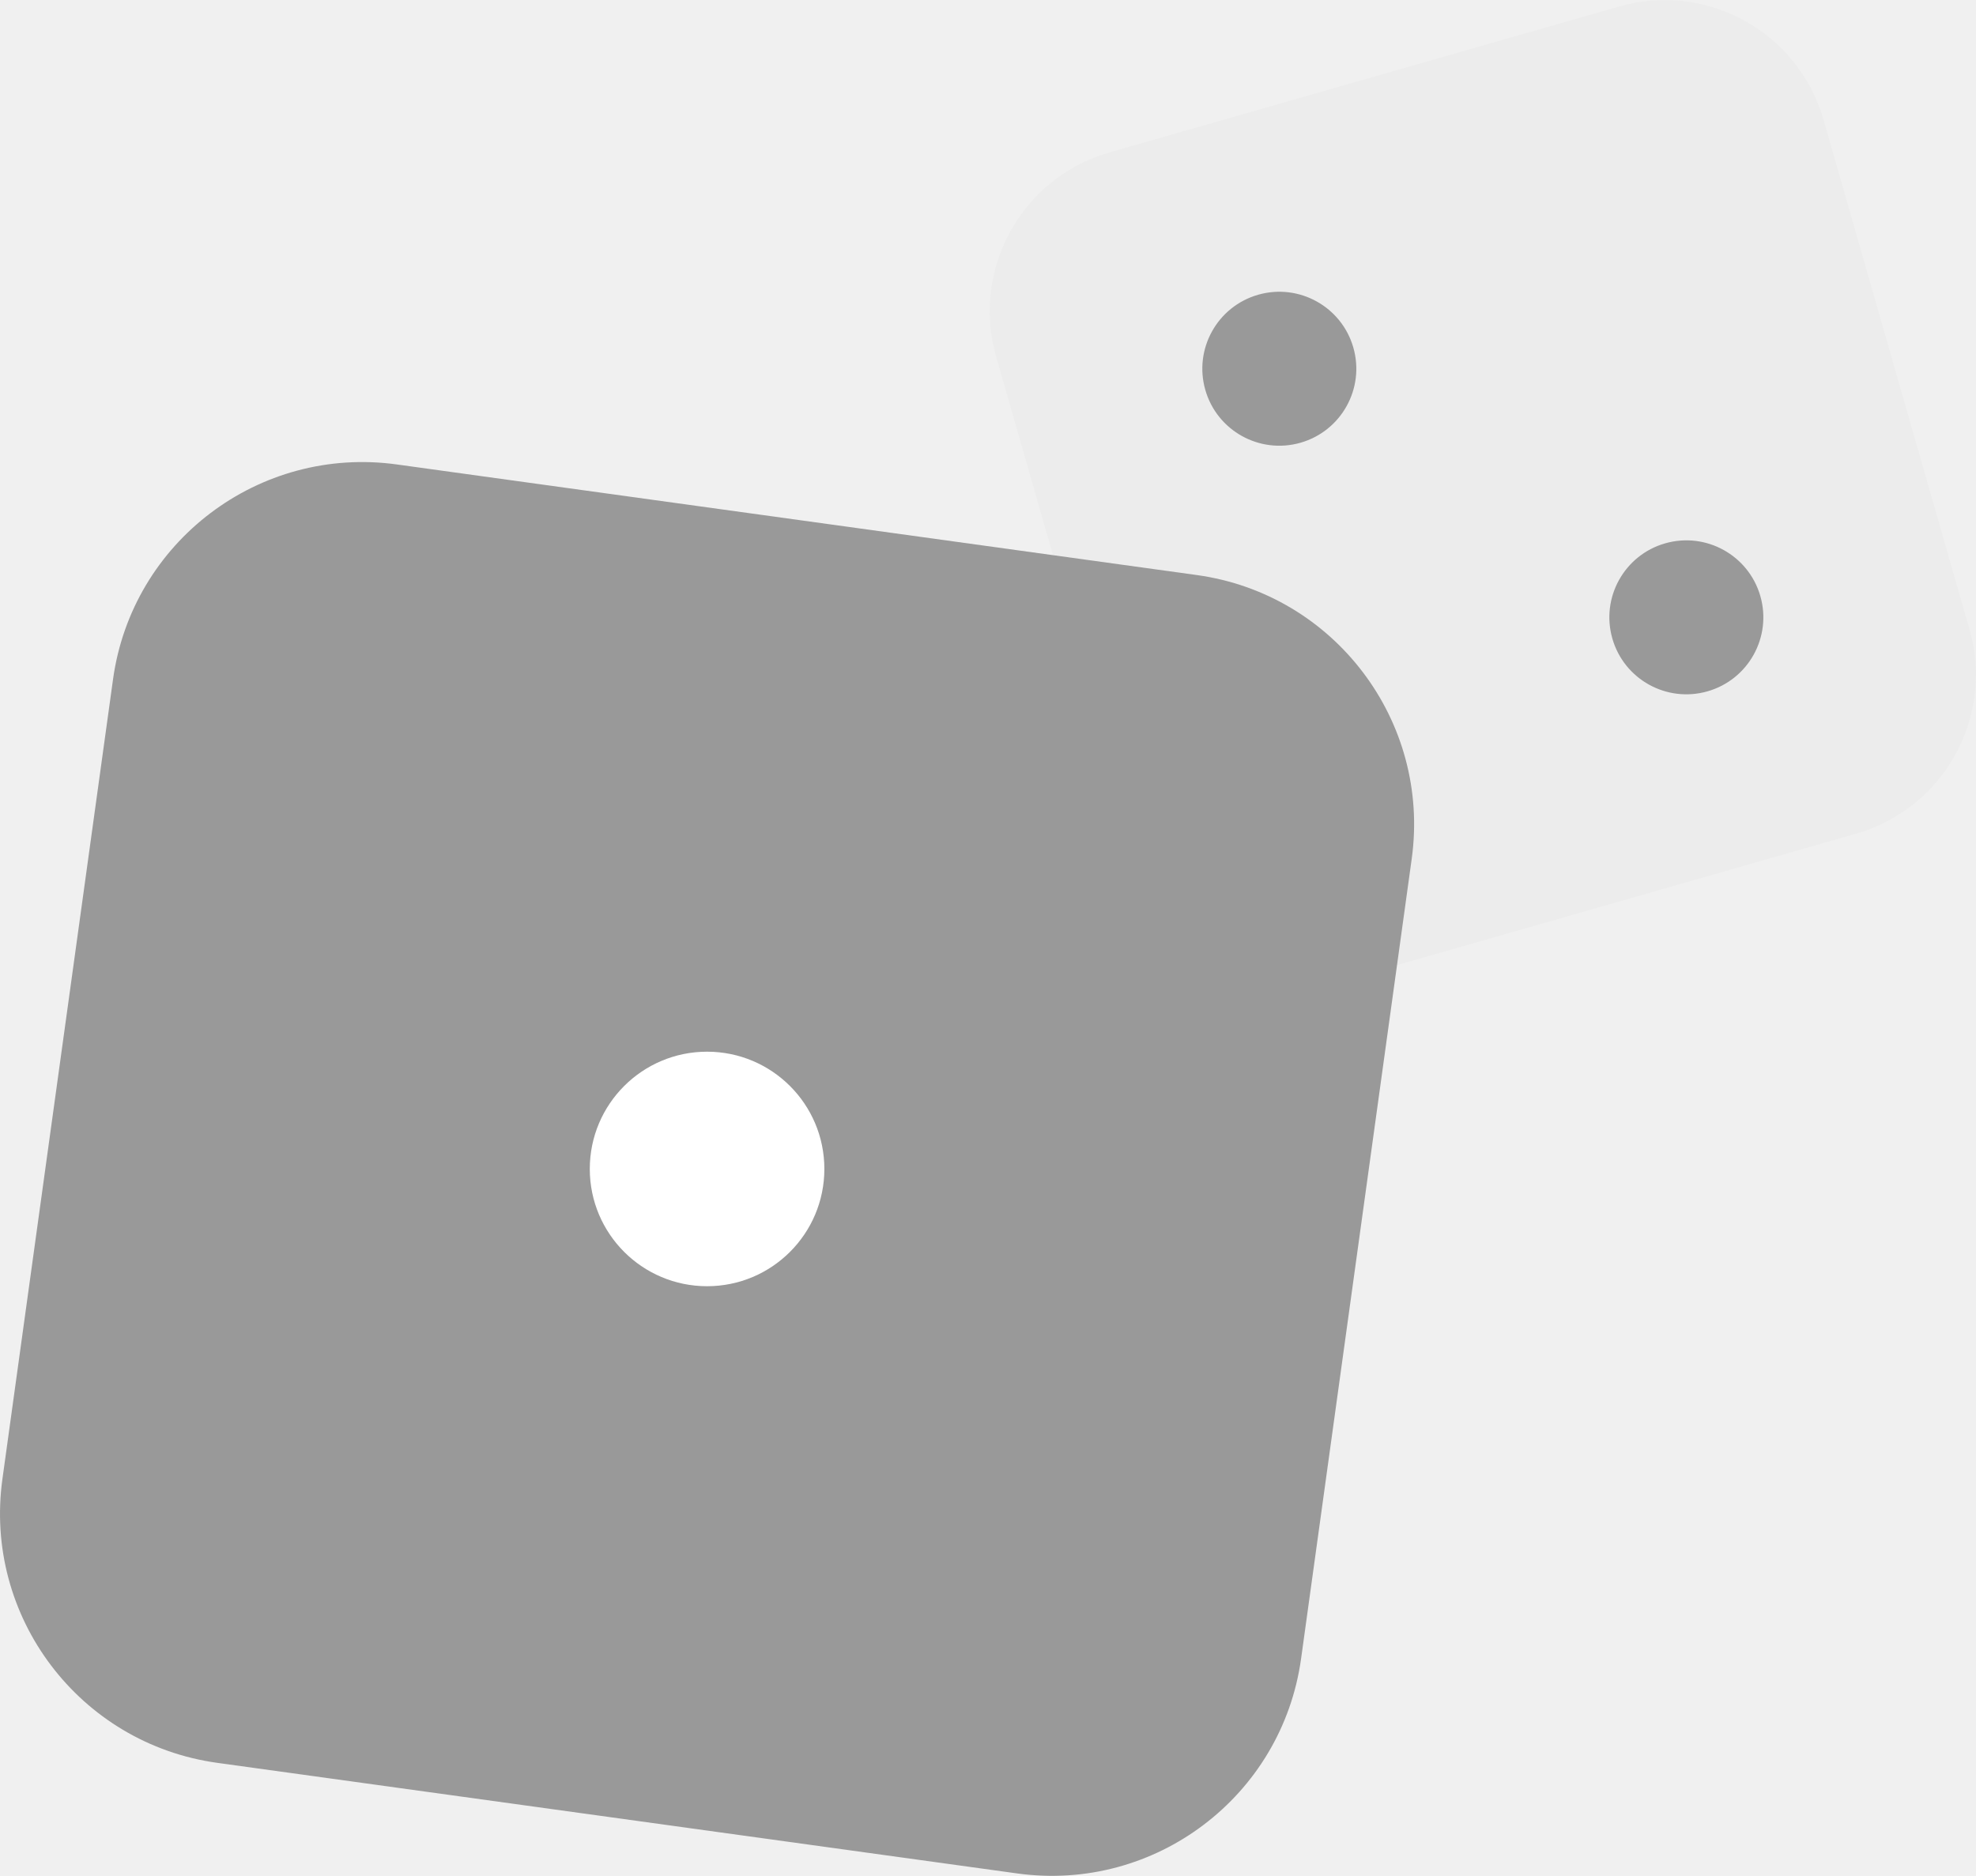
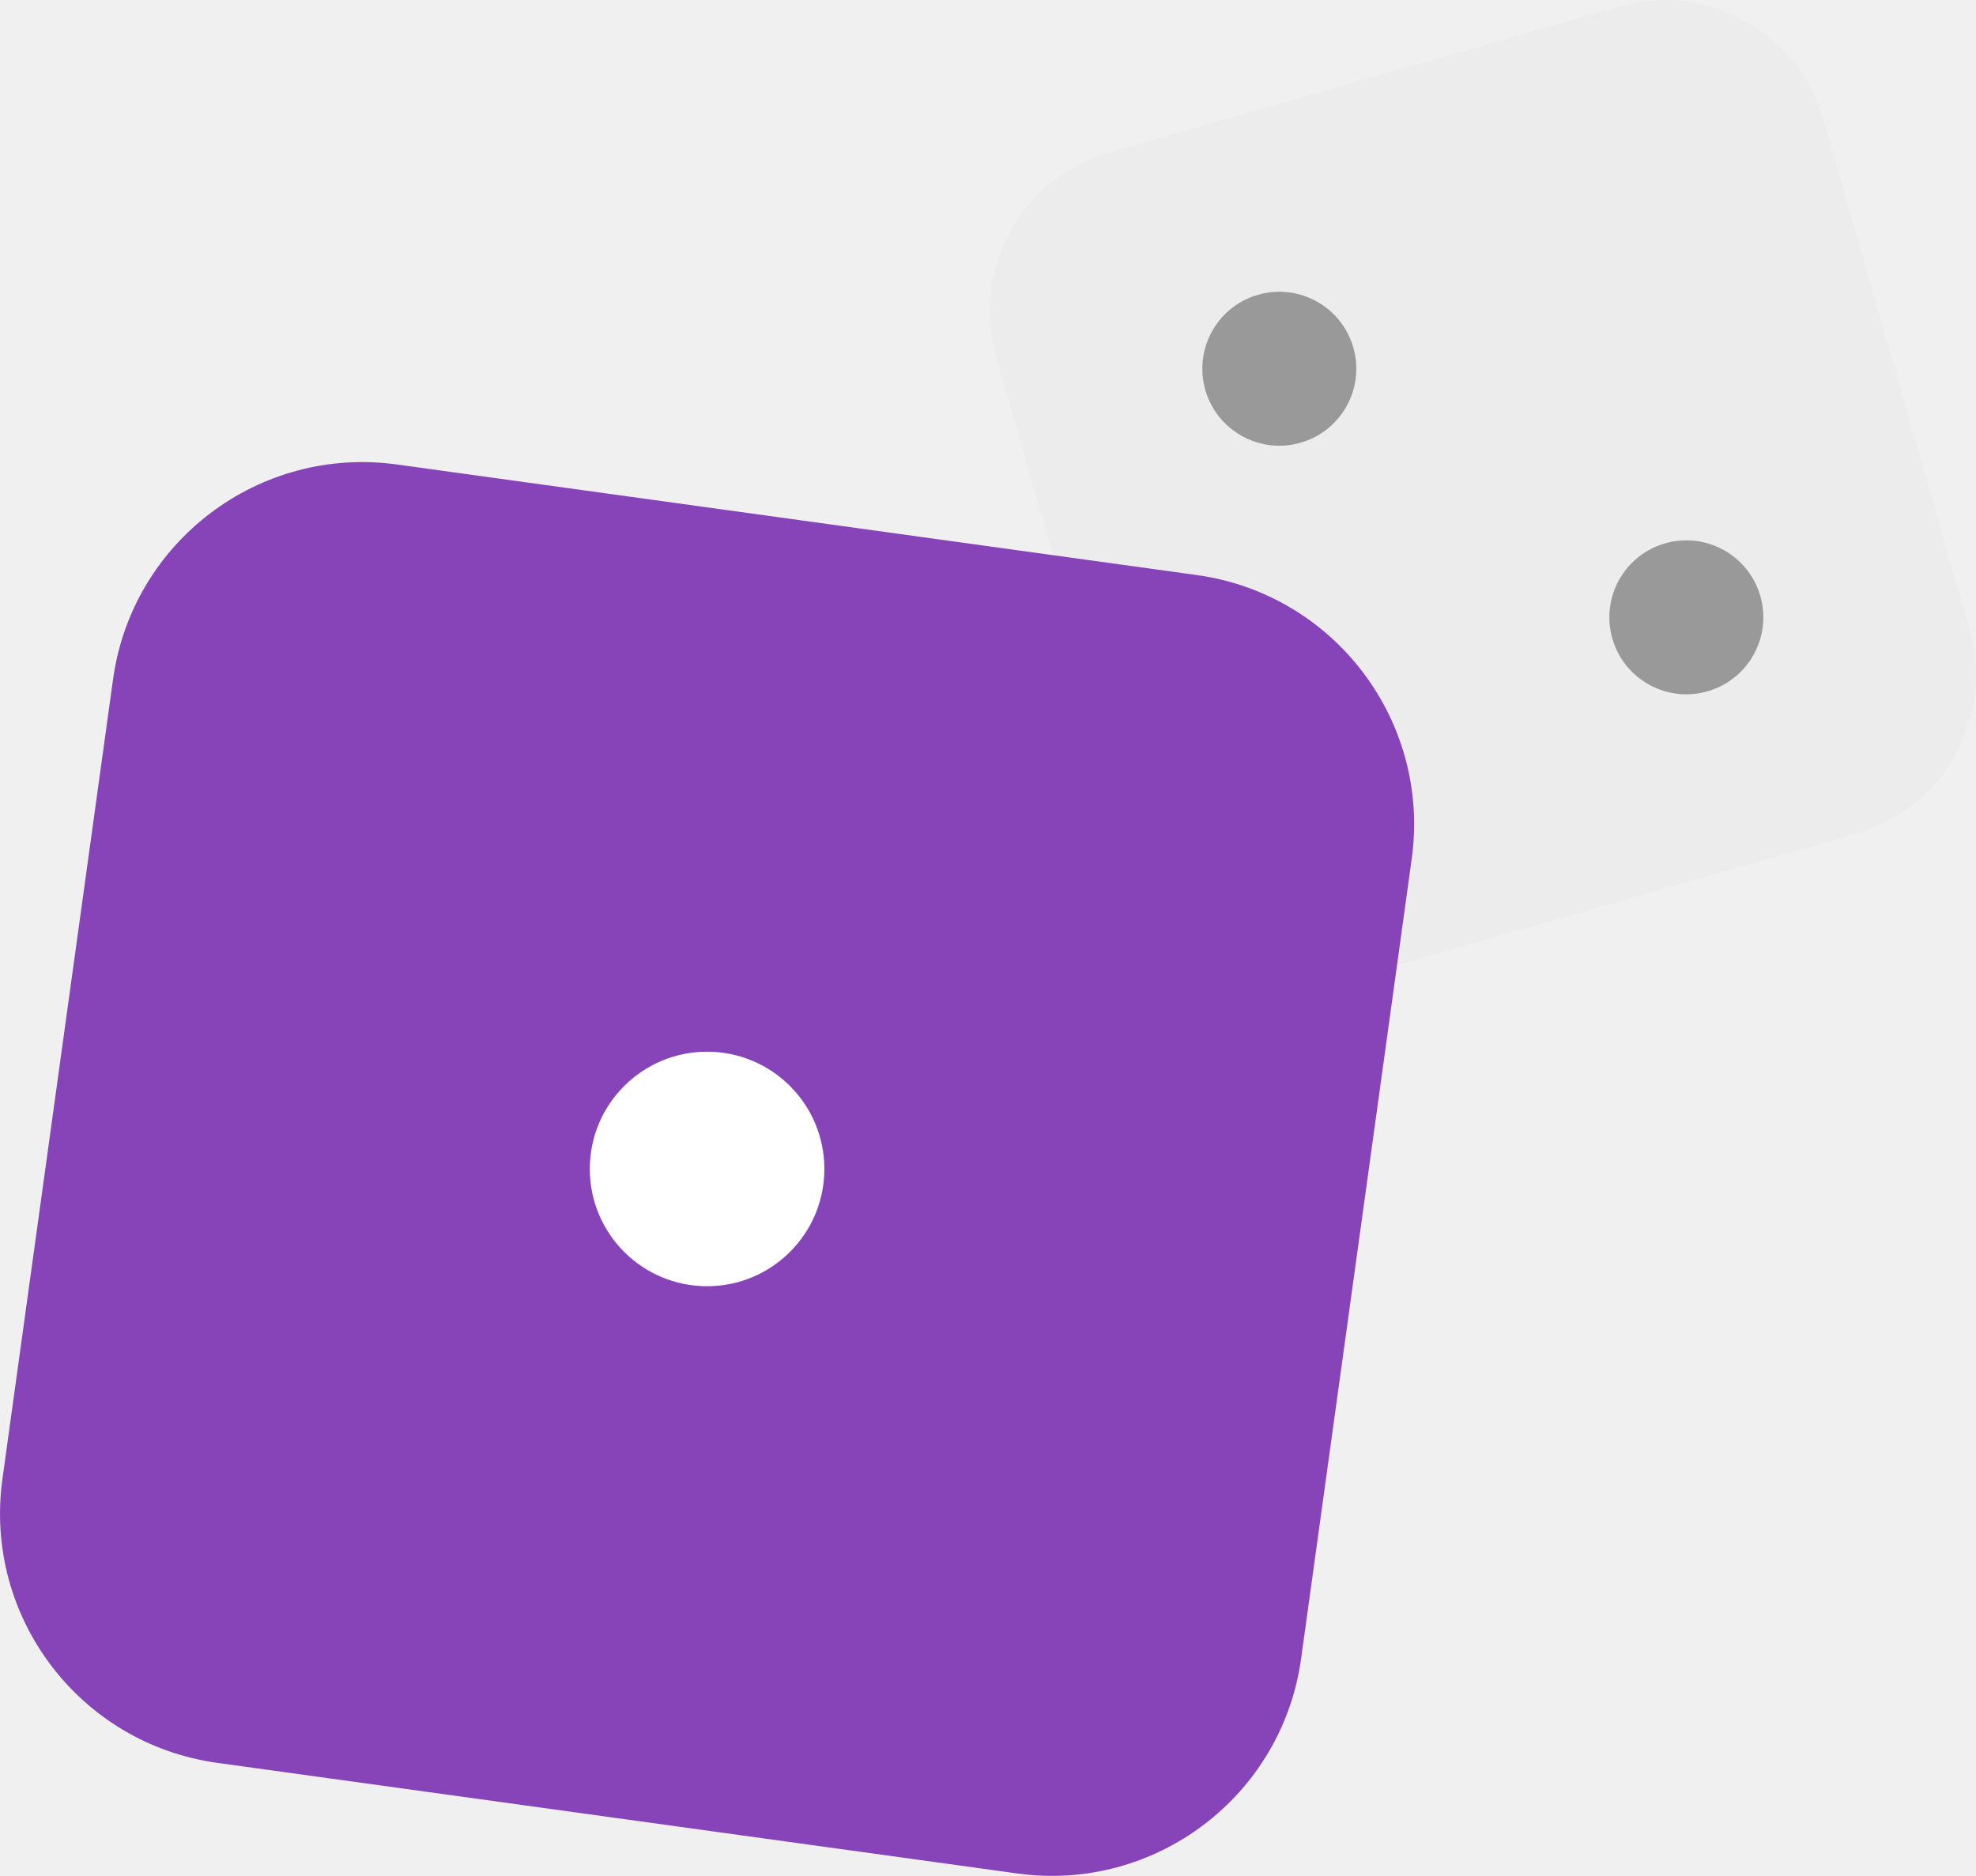
<svg xmlns="http://www.w3.org/2000/svg" width="69.176mm" height="65.685mm" viewBox="0 0 69.176 65.685" version="1.1" id="svg5" xml:space="preserve">
  <defs id="defs2" />
-   <g id="layer1" transform="translate(-88.65465,95.89678)">
-     <g id="g3995">
-       <rect style="fill:#ececec;fill-opacity:1;stroke:none;stroke-width:0.279;stroke-dasharray:none;stop-color:#000000" id="rect4779-6-62-9-5-3" width="30.13" height="30.13" x="141.717" y="-51.958" ry="5.786" transform="rotate(-15.98112)" />
-       <g id="g5" style="fill:#999999;fill-opacity:1" transform="matrix(0.7896348,0,0,0.7896348,-424.3836,-317.535)">
+   <g id="layer1" transform="translate(121.2874,-128.3759)">
+     <g id="g1084">
+       <rect style="fill:#ececec;fill-opacity:1;stroke:none;stroke-width:0.279;stroke-dasharray:none;stop-color:#000000" id="rect4779-6-62-9-5-3" width="30.13" height="30.13" x="-121.858" y="105.846" ry="5.786" transform="rotate(-15.98112)" />
+       <g id="g5" style="fill:#999999;fill-opacity:1" transform="matrix(0.7896348,0,0,0.7896348,-634.3257,-93.26238)">
        <circle style="fill:#999999;fill-opacity:1;stroke:none;stroke-width:0.353;stroke-dasharray:none;stop-color:#000000" id="path4937-1-1-4-6-6" cx="597.352" cy="480.052" r="3.413" transform="rotate(-15.98112)" />
        <circle style="fill:#999999;fill-opacity:1;stroke:none;stroke-width:0.353;stroke-dasharray:none;stop-color:#000000" id="path4937-1-5-7-6-2-0" cx="611.665" cy="495.618" r="3.413" transform="rotate(-15.98112)" />
      </g>
-       <rect style="fill:#999999;fill-opacity:1;stroke:none;stroke-width:0.425;stroke-dasharray:none;stop-color:#000000" id="rect4779-5-2-1-6" width="45.897" height="45.897" x="81.861" y="-92.93" ry="8.814" transform="rotate(7.873102)" />
-       <circle style="fill:#ffffff;fill-opacity:1;stroke:none;stroke-width:0.425;stroke-dasharray:none;stop-color:#000000" id="path4937-7-2-2-2" cx="113.408" cy="-54.965" r="4.106" />
+       <rect style="fill:#8744b8;fill-opacity:1;stroke:none;stroke-width:0.425;stroke-dasharray:none;stop-color:#000000" id="rect4779-5-2-1-6" width="45.897" height="45.897" x="-95.381" y="157.987" ry="8.814" transform="rotate(7.873102)" />
+       <circle style="fill:#ffffff;fill-opacity:1;stroke:none;stroke-width:0.425;stroke-dasharray:none;stop-color:#000000" id="path4937-7-2-2-2" cx="-96.534" cy="169.308" r="4.106" />
    </g>
  </g>
</svg>
